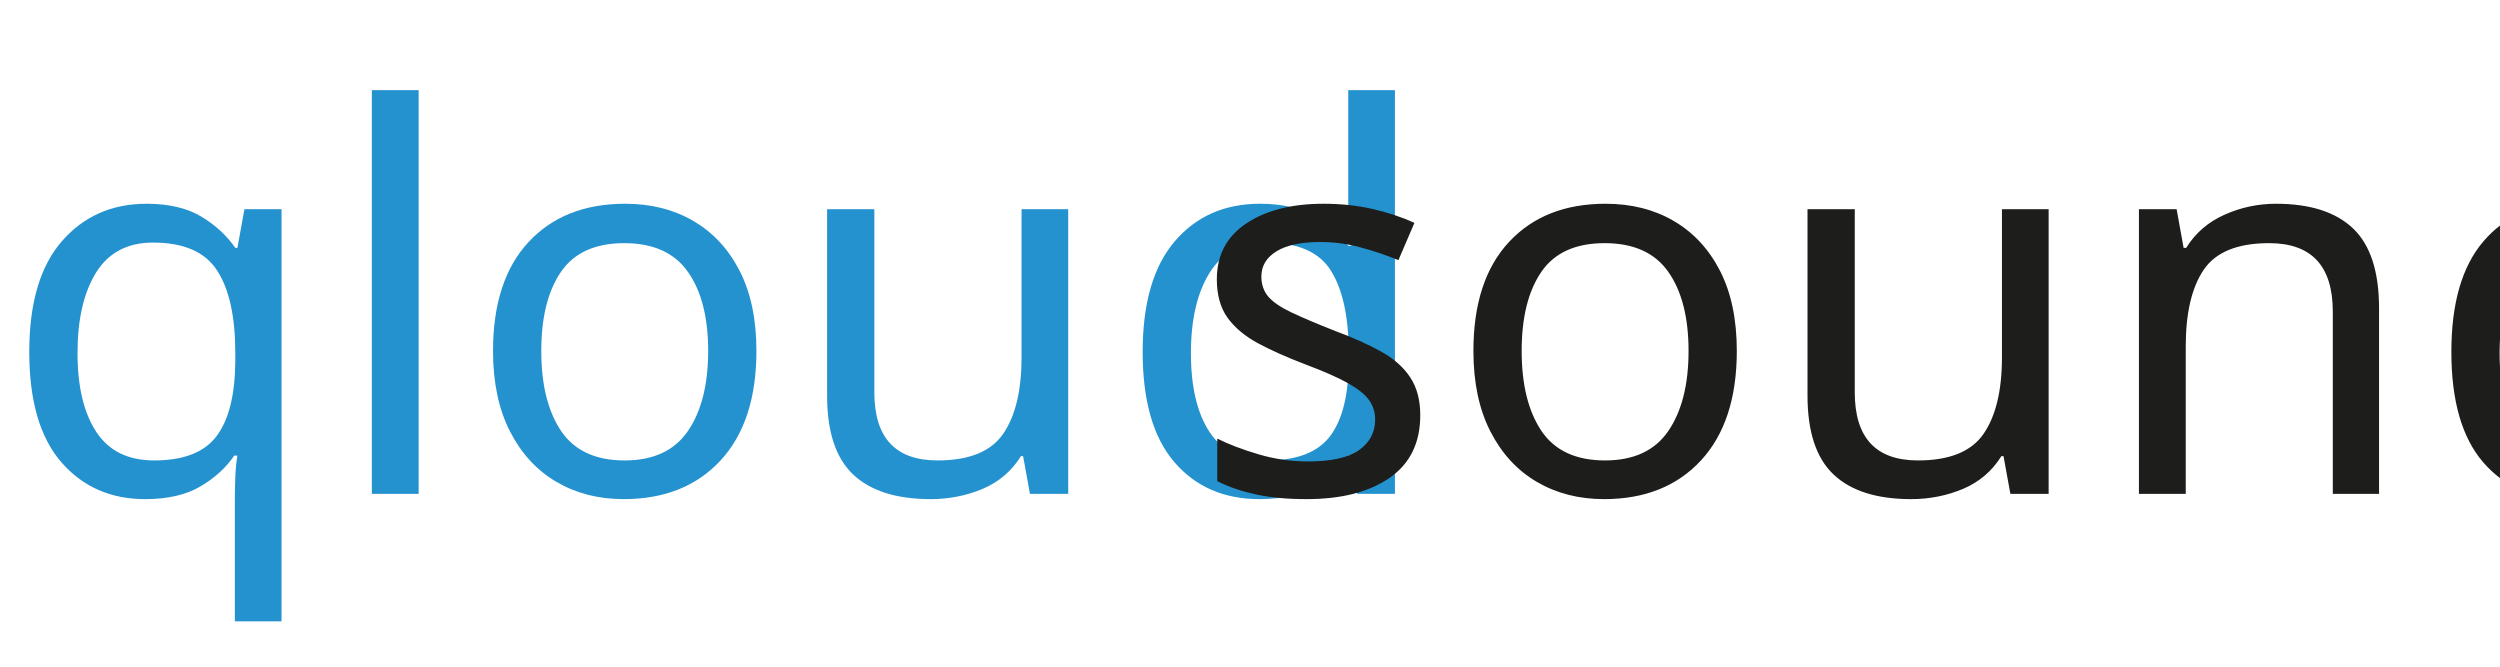
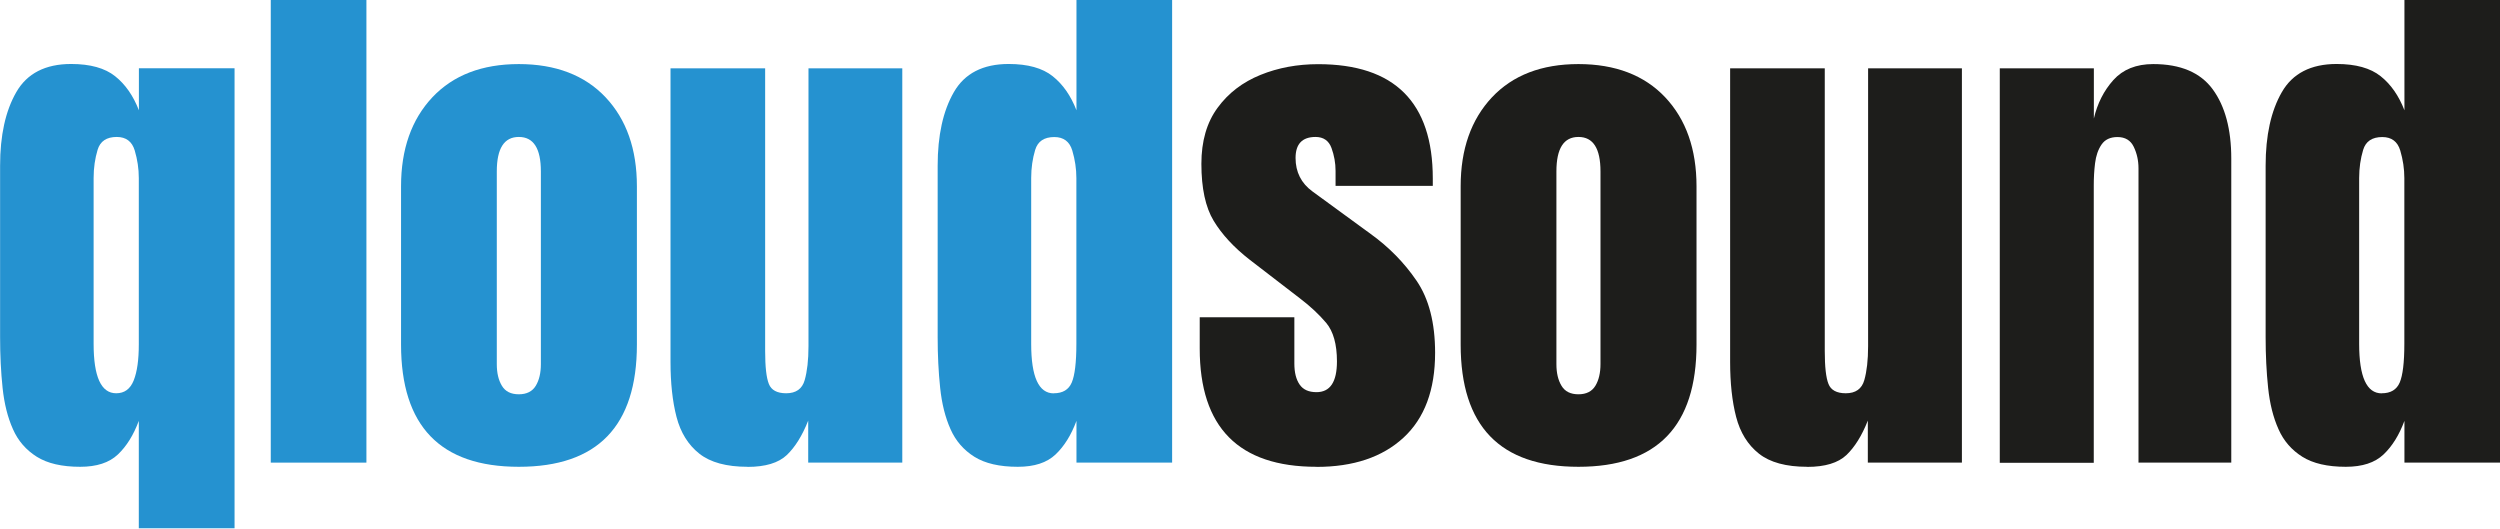
- <svg xmlns="http://www.w3.org/2000/svg" id="Capa_2" data-name="Capa 2" viewBox="0 0 273.62 72.98">
+ <svg xmlns="http://www.w3.org/2000/svg" id="Capa_2" data-name="Capa 2" viewBox="0 0 269.98 57.06">
  <defs>
    <style>
      .cls-1 {
        fill: #1d1d1b;
      }

      .cls-2 {
-         font-family: Anton-Regular, Anton;
-         font-size: 58.14px;
-       }
- 
-       .cls-3 {
        fill: #2592d0;
      }
    </style>
  </defs>
  <g id="Capa_1-2" data-name="Capa 1">
-     <text class="cls-2" transform="translate(0 54.05)">
-       <tspan class="cls-3" x="0" y="0">qloud</tspan>
-       <tspan class="cls-1" x="130.21" y="0">sound</tspan>
-     </text>
+     <g>
+       <path class="cls-2" d="M14.99,57.06v-11.61c-.57,1.53-1.32,2.74-2.26,3.63s-2.29,1.33-4.07,1.33c-1.97,0-3.53-.36-4.68-1.08s-2.02-1.71-2.58-2.98c-.57-1.27-.94-2.75-1.12-4.46-.18-1.7-.27-3.53-.27-5.48v-18.51c0-3.27.58-5.92,1.75-7.95,1.16-2.02,3.14-3.04,5.92-3.04,2.06,0,3.65.44,4.75,1.32,1.11.88,1.96,2.11,2.57,3.68v-4.54h10.33v49.68h-10.33ZM12.55,42.47c.89,0,1.52-.46,1.89-1.39s.55-2.22.55-3.89v-17.97c0-1-.15-1.99-.44-2.97-.29-.97-.94-1.46-1.94-1.46-1.1,0-1.79.46-2.07,1.39-.28.93-.43,1.94-.43,3.04v17.91c0,3.56.81,5.34,2.44,5.34Z" />
+       <path class="cls-2" d="M29.24,49.96V0h10.33v49.96h-10.33Z" />
+       <path class="cls-2" d="M56.03,50.41c-8.48,0-12.72-4.4-12.72-13.2v-17.09c0-4.01,1.13-7.21,3.38-9.61,2.25-2.39,5.37-3.59,9.34-3.59s7.12,1.2,9.37,3.59c2.25,2.39,3.38,5.6,3.38,9.61v17.09c0,8.8-4.25,13.2-12.75,13.2ZM56.03,42.58c.85,0,1.46-.31,1.83-.92.37-.61.55-1.4.55-2.34v-20.81c0-2.48-.79-3.72-2.38-3.72s-2.38,1.24-2.38,3.72v20.81c0,.95.18,1.73.55,2.34.37.62.98.92,1.83.92Z" />
+       <path class="cls-2" d="M80.73,50.41c-2.27,0-4.01-.47-5.21-1.42-1.2-.95-2.02-2.27-2.46-3.96-.44-1.69-.65-3.68-.65-5.95V7.38h10.22v30.52c0,1.7.13,2.89.4,3.56.26.67.89,1.01,1.87,1.01,1.06,0,1.73-.47,2-1.42s.41-2.17.41-3.66V7.38h10.13v42.58h-10.16v-4.54c-.64,1.63-1.42,2.87-2.31,3.72-.9.85-2.31,1.28-4.24,1.28Z" />
+       <path class="cls-2" d="M109.91,50.41c-1.97,0-3.53-.36-4.68-1.08s-2.02-1.71-2.58-2.98c-.57-1.27-.94-2.75-1.12-4.46-.18-1.7-.27-3.53-.27-5.48v-18.51c0-3.27.58-5.92,1.75-7.95,1.16-2.02,3.14-3.04,5.92-3.04,2.06,0,3.65.44,4.75,1.32,1.11.88,1.96,2.11,2.57,3.68V0h10.33v49.96h-10.33v-4.51c-.57,1.53-1.32,2.74-2.26,3.63s-2.29,1.33-4.07,1.33ZM113.8,42.47c.97,0,1.61-.39,1.94-1.16s.5-2.17.5-4.17v-17.91c0-1-.15-1.99-.44-2.97-.29-.97-.94-1.46-1.94-1.46-1.1,0-1.79.46-2.07,1.39-.28.93-.43,1.94-.43,3.04v17.91c0,3.56.81,5.34,2.44,5.34Z" />
+       <path class="cls-1" d="M142.16,50.41c-8.4,0-12.6-4.26-12.6-12.77v-3.38h10.22v5c0,.97.19,1.72.57,2.27.38.55.98.82,1.82.82,1.48,0,2.21-1.11,2.21-3.32,0-1.85-.39-3.24-1.16-4.16-.78-.92-1.72-1.8-2.84-2.65l-5.42-4.17c-1.7-1.32-3-2.73-3.89-4.2s-1.33-3.53-1.33-6.16c0-2.44.58-4.46,1.75-6.05,1.16-1.59,2.71-2.77,4.63-3.55s4-1.16,6.23-1.16c8.25,0,12.38,4.12,12.38,12.35v.79h-10.5v-1.62c0-.85-.15-1.67-.44-2.47-.29-.79-.87-1.19-1.72-1.19-1.44,0-2.16.76-2.16,2.27s.61,2.73,1.82,3.61l6.3,4.6c1.97,1.42,3.62,3.1,4.95,5.05,1.33,1.95,2,4.54,2,7.78,0,4.01-1.14,7.07-3.42,9.17-2.28,2.1-5.41,3.15-9.38,3.15Z" />
+       <path class="cls-1" d="M170.46,50.41c-8.48,0-12.72-4.4-12.72-13.2v-17.09c0-4.01,1.13-7.21,3.38-9.61,2.25-2.39,5.37-3.59,9.34-3.59s7.12,1.2,9.37,3.59c2.25,2.39,3.38,5.6,3.38,9.61v17.09c0,8.8-4.25,13.2-12.75,13.2ZM170.46,42.58c.85,0,1.46-.31,1.83-.92.37-.61.55-1.4.55-2.34v-20.81c0-2.48-.79-3.72-2.38-3.72s-2.38,1.24-2.38,3.72v20.81c0,.95.18,1.73.55,2.34.37.62.98.92,1.83.92Z" />
+       <path class="cls-1" d="M195.16,50.41c-2.27,0-4.01-.47-5.21-1.42-1.2-.95-2.02-2.27-2.46-3.96-.44-1.69-.65-3.68-.65-5.95V7.38h10.22v30.52c0,1.7.13,2.89.4,3.56.26.67.89,1.01,1.87,1.01,1.06,0,1.73-.47,2-1.42s.41-2.17.41-3.66V7.38h10.13v42.58h-10.16v-4.54c-.64,1.63-1.42,2.87-2.31,3.72-.9.85-2.31,1.28-4.24,1.28Z" />
+       <path class="cls-1" d="M215.96,49.96V7.38h10.16v5.42c.38-1.63,1.08-3.01,2.11-4.16,1.03-1.14,2.46-1.72,4.3-1.72,2.95,0,5.1.91,6.43,2.73,1.33,1.82,2,4.31,2,7.47v32.84h-10.02v-31.79c0-.83-.17-1.6-.51-2.31-.34-.71-.93-1.06-1.76-1.06-.78,0-1.35.27-1.72.81-.37.54-.6,1.21-.7,2.02-.1.8-.14,1.6-.14,2.4v29.95h-10.16Z" />
+       <path class="cls-1" d="M253.32,50.41c-1.97,0-3.53-.36-4.68-1.08s-2.02-1.71-2.58-2.98c-.57-1.27-.94-2.75-1.12-4.46-.18-1.7-.27-3.53-.27-5.48v-18.51c0-3.27.58-5.92,1.75-7.95,1.16-2.02,3.14-3.04,5.92-3.04,2.06,0,3.65.44,4.75,1.32,1.11.88,1.96,2.11,2.57,3.68V0h10.33v49.96h-10.33v-4.51c-.57,1.53-1.32,2.74-2.26,3.63s-2.29,1.33-4.07,1.33ZM257.21,42.47c.97,0,1.61-.39,1.94-1.16s.5-2.17.5-4.17v-17.91c0-1-.15-1.99-.44-2.97-.29-.97-.94-1.46-1.94-1.46-1.1,0-1.79.46-2.07,1.39-.28.93-.43,1.94-.43,3.04v17.91c0,3.56.81,5.34,2.44,5.34Z" />
+     </g>
  </g>
</svg>
